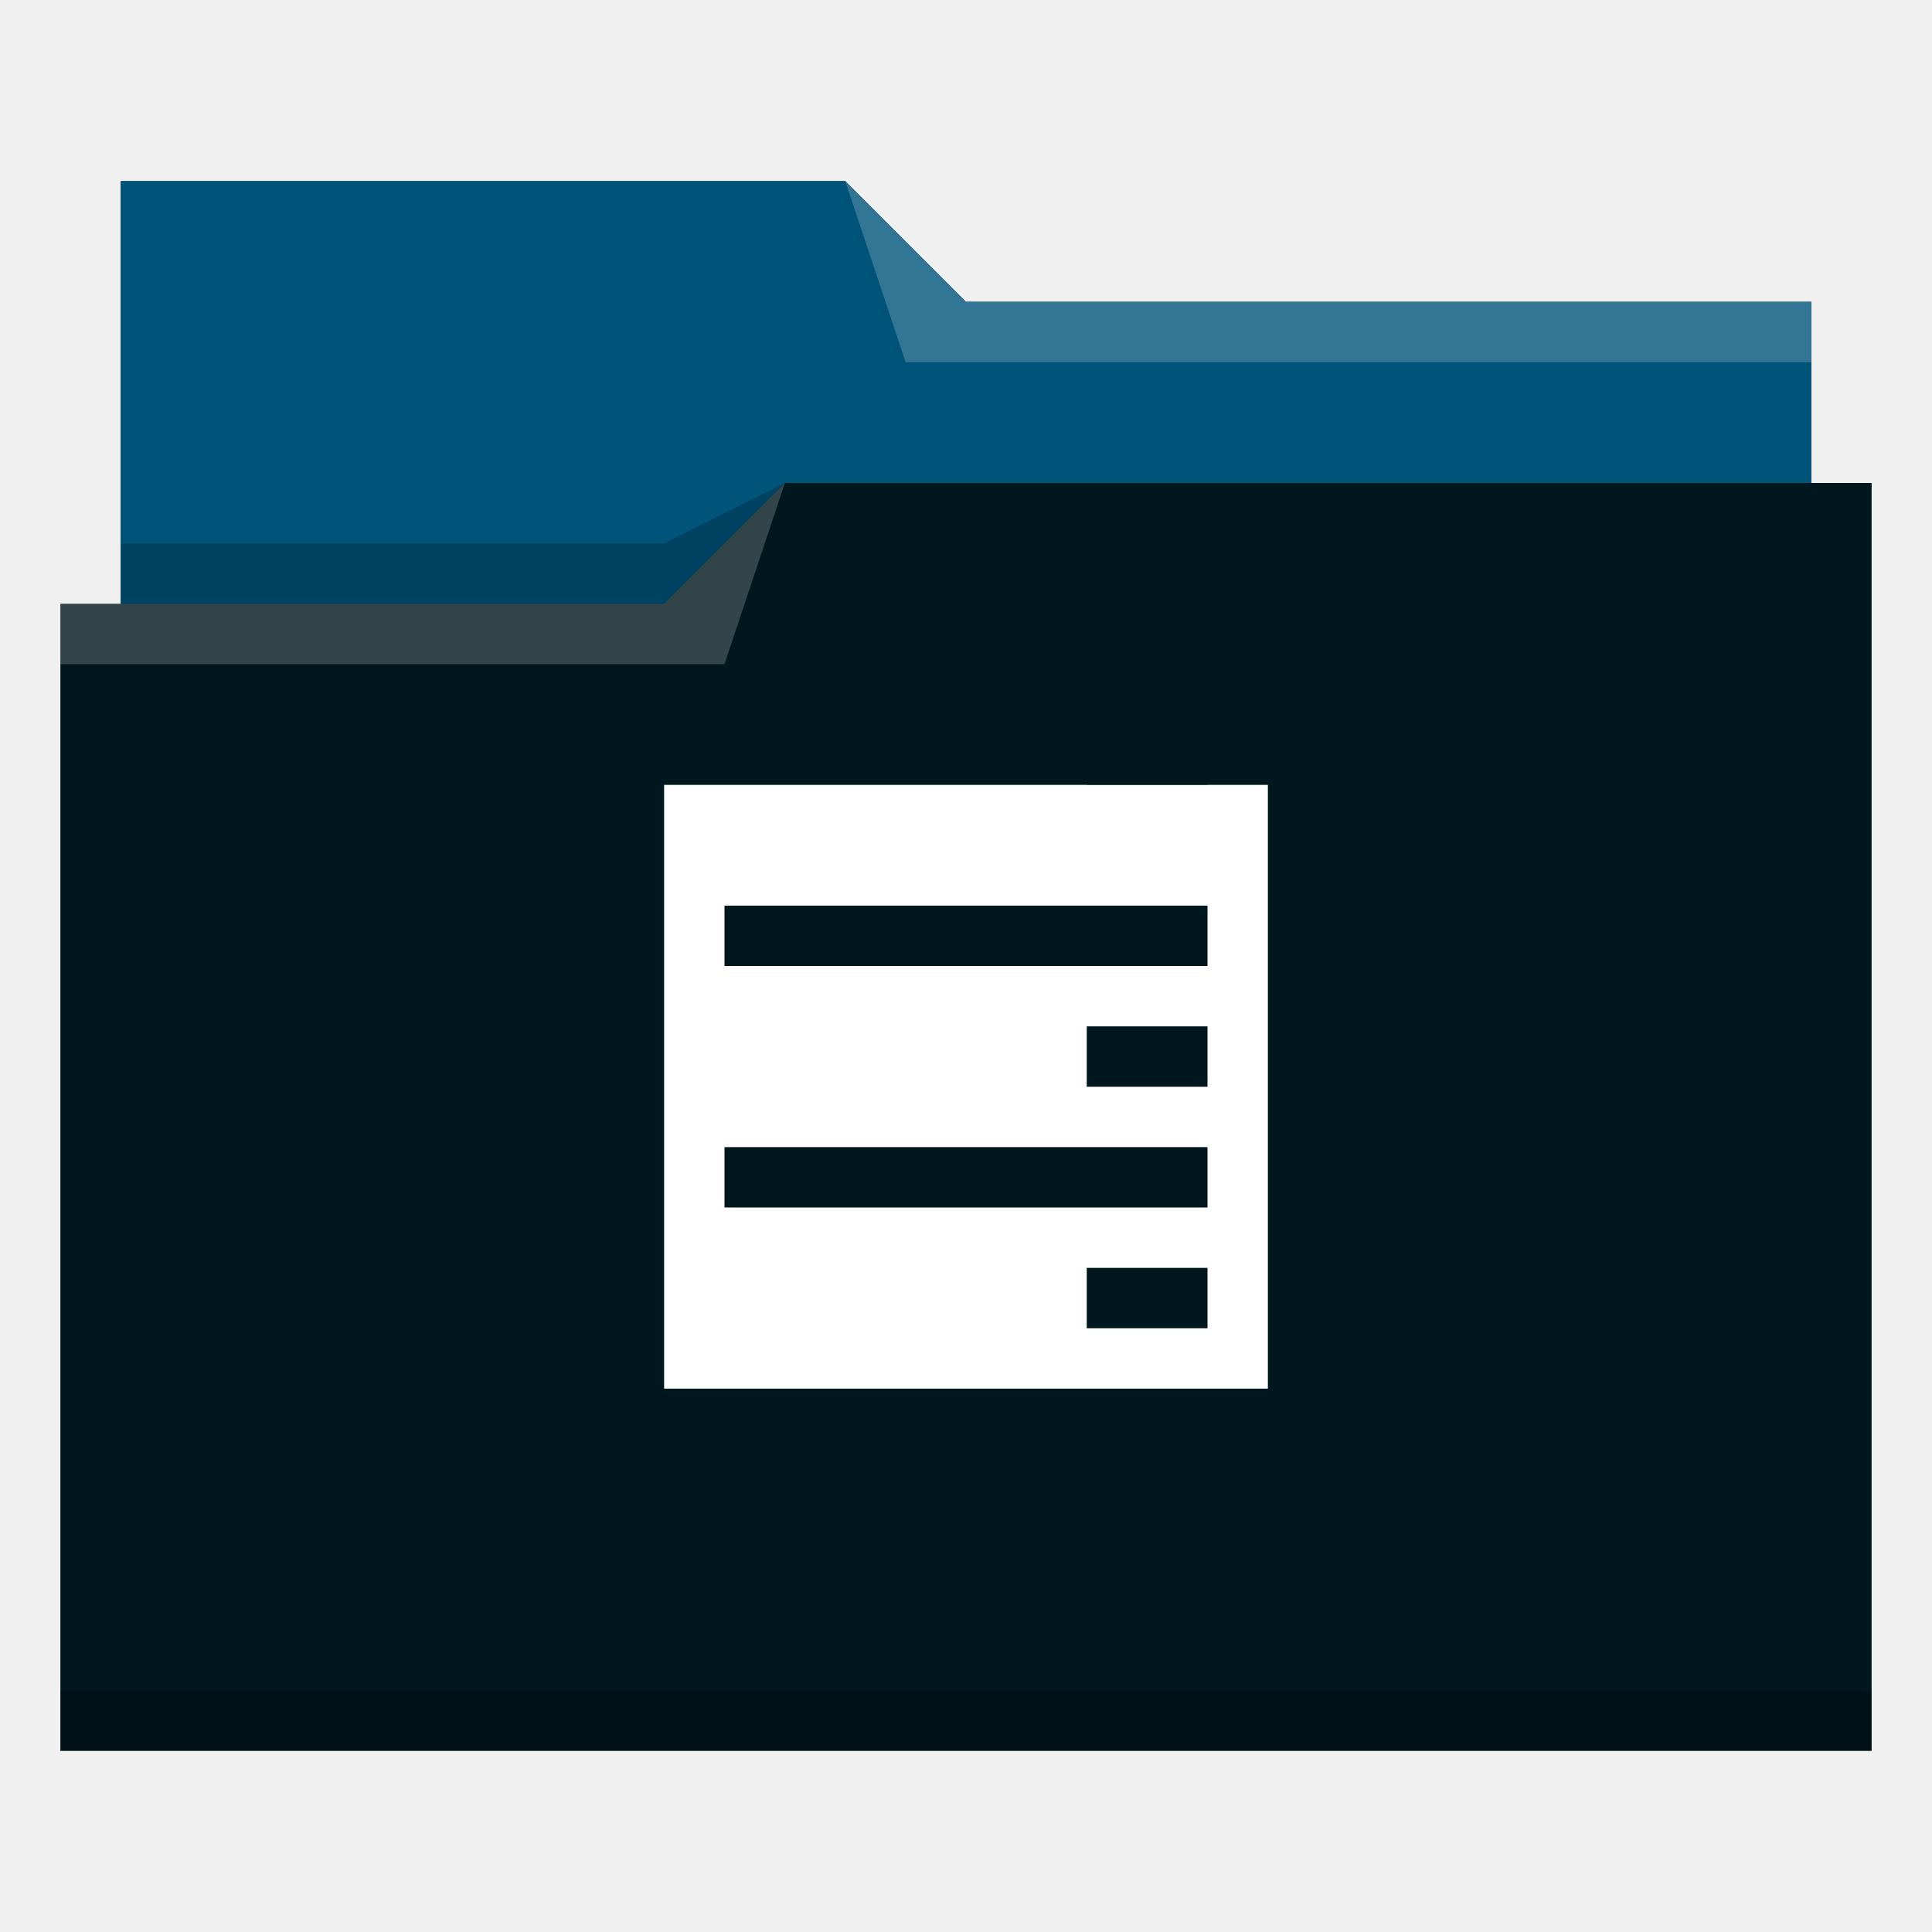
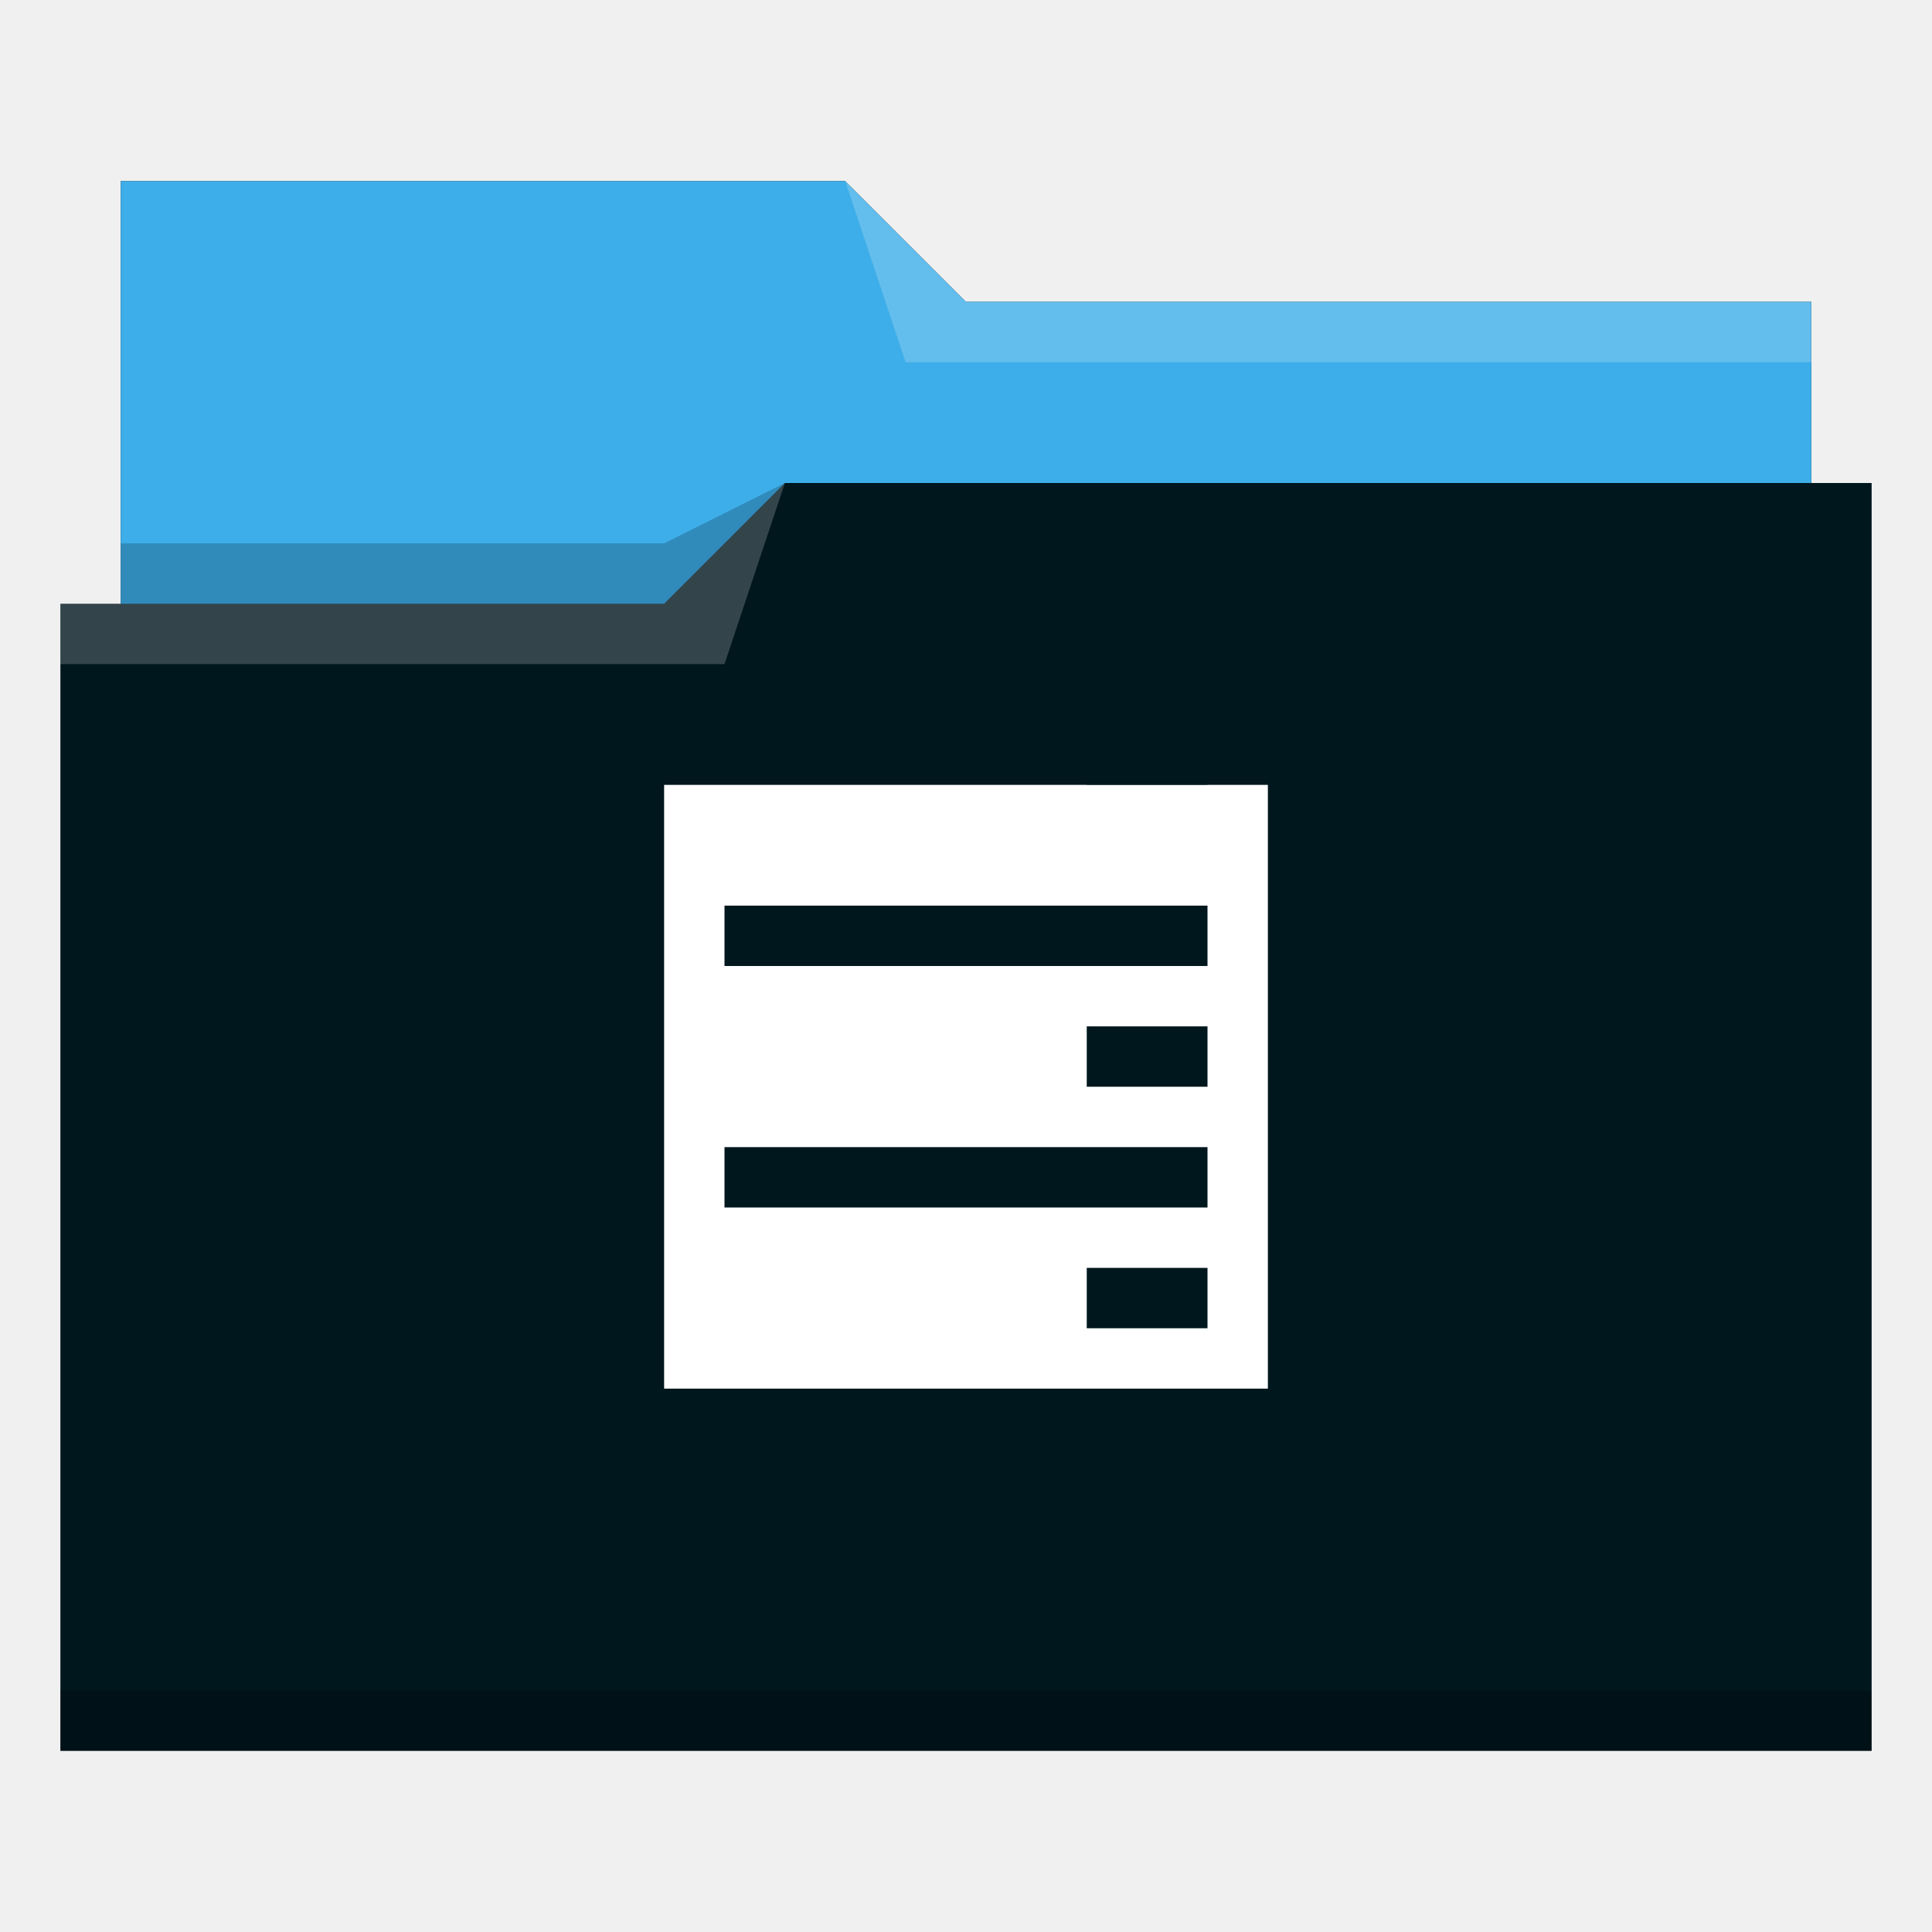
<svg xmlns="http://www.w3.org/2000/svg" viewBox="0 0 32 32" version="1.1" id="svg14">
  <defs id="defs3051">
    <style type="text/css" id="current-color-scheme">
      .ColorScheme-Text {
        color:#31363b;
      }
      .ColorScheme-Background {
        color:#eff0f1;
      }
      .ColorScheme-Highlight {
        color:#3daee9;
      }
      .ColorScheme-ViewText {
        color:#31363b;
      }
      .ColorScheme-ViewBackground {
        color:#fcfcfc;
      }
      .ColorScheme-ViewHover {
        color:#93cee9;
      }
      .ColorScheme-ViewFocus{
        color:#3daee9;
      }
      .ColorScheme-ButtonText {
        color:#31363b;
      }
      .ColorScheme-ButtonBackground {
        color:#eff0f1;
      }
      .ColorScheme-ButtonHover {
        color:#93cee9;
      }
      .ColorScheme-ButtonFocus{
        color:#3daee9;
      }
      </style>
  </defs>
  <path style="fill:#00171e;fill-opacity:1;stroke:none" d="M 2 3 L 2 10 L 1 10 L 1 29 L 12 29 L 13 29 L 31 29 L 31 8 L 30 8 L 30 5 L 16 5 L 14 3 L 2 3 z " class="ColorScheme-Highlight" id="path4" />
-   <path style="fill-opacity:1;fill-rule:evenodd;fill:#005379" d="m 2,3 0,7 9,0 L 13,8 30,8 30,5 16,5 14,3 2,3 Z" id="path6" />
+   <path style="fill-opacity:1;fill-rule:evenodd;fill:#3daee9" d="m 2,3 0,7 9,0 L 13,8 30,8 30,5 16,5 14,3 2,3 Z" id="path6" />
  <path style="fill:#ffffff;fill-opacity:0.2;fill-rule:evenodd" d="M 14 3 L 15 6 L 30 6 L 30 5 L 16 5 L 14 3 z M 13 8 L 11 10 L 1 10 L 1 11 L 12 11 L 13 8 z " id="path8" />
  <path style="fill-opacity:0.2;fill-rule:evenodd" d="M 13 8 L 11 9 L 2 9 L 2 10 L 11 10 L 13 8 z M 1 28 L 1 29 L 31 29 L 31 28 L 1 28 z " class="ColorScheme-Text" id="path10" />
  <path style="fill:#ffffff;fill-opacity:1;stroke:none" d="M 11 13 L 11 14 L 11 15 L 11 16 L 11 19 L 11 20 L 11 23 L 21 23 L 21 20 L 21 19 L 21 16 L 21 15 L 21 14 L 21 13 L 20 13 L 20 13.002 L 18 13.002 L 18 13 L 11 13 z M 12 15 L 20 15 L 20 16 L 12 16 L 12 15 z M 18 17 L 20 17 L 20 18 L 18 18 L 18 17 z M 12 19 L 20 19 L 20 20 L 12 20 L 12 19 z M 18 21 L 20 21 L 20 22 L 18 22 L 18 21 z " class="ColorScheme-Background" id="path12" />
</svg>
